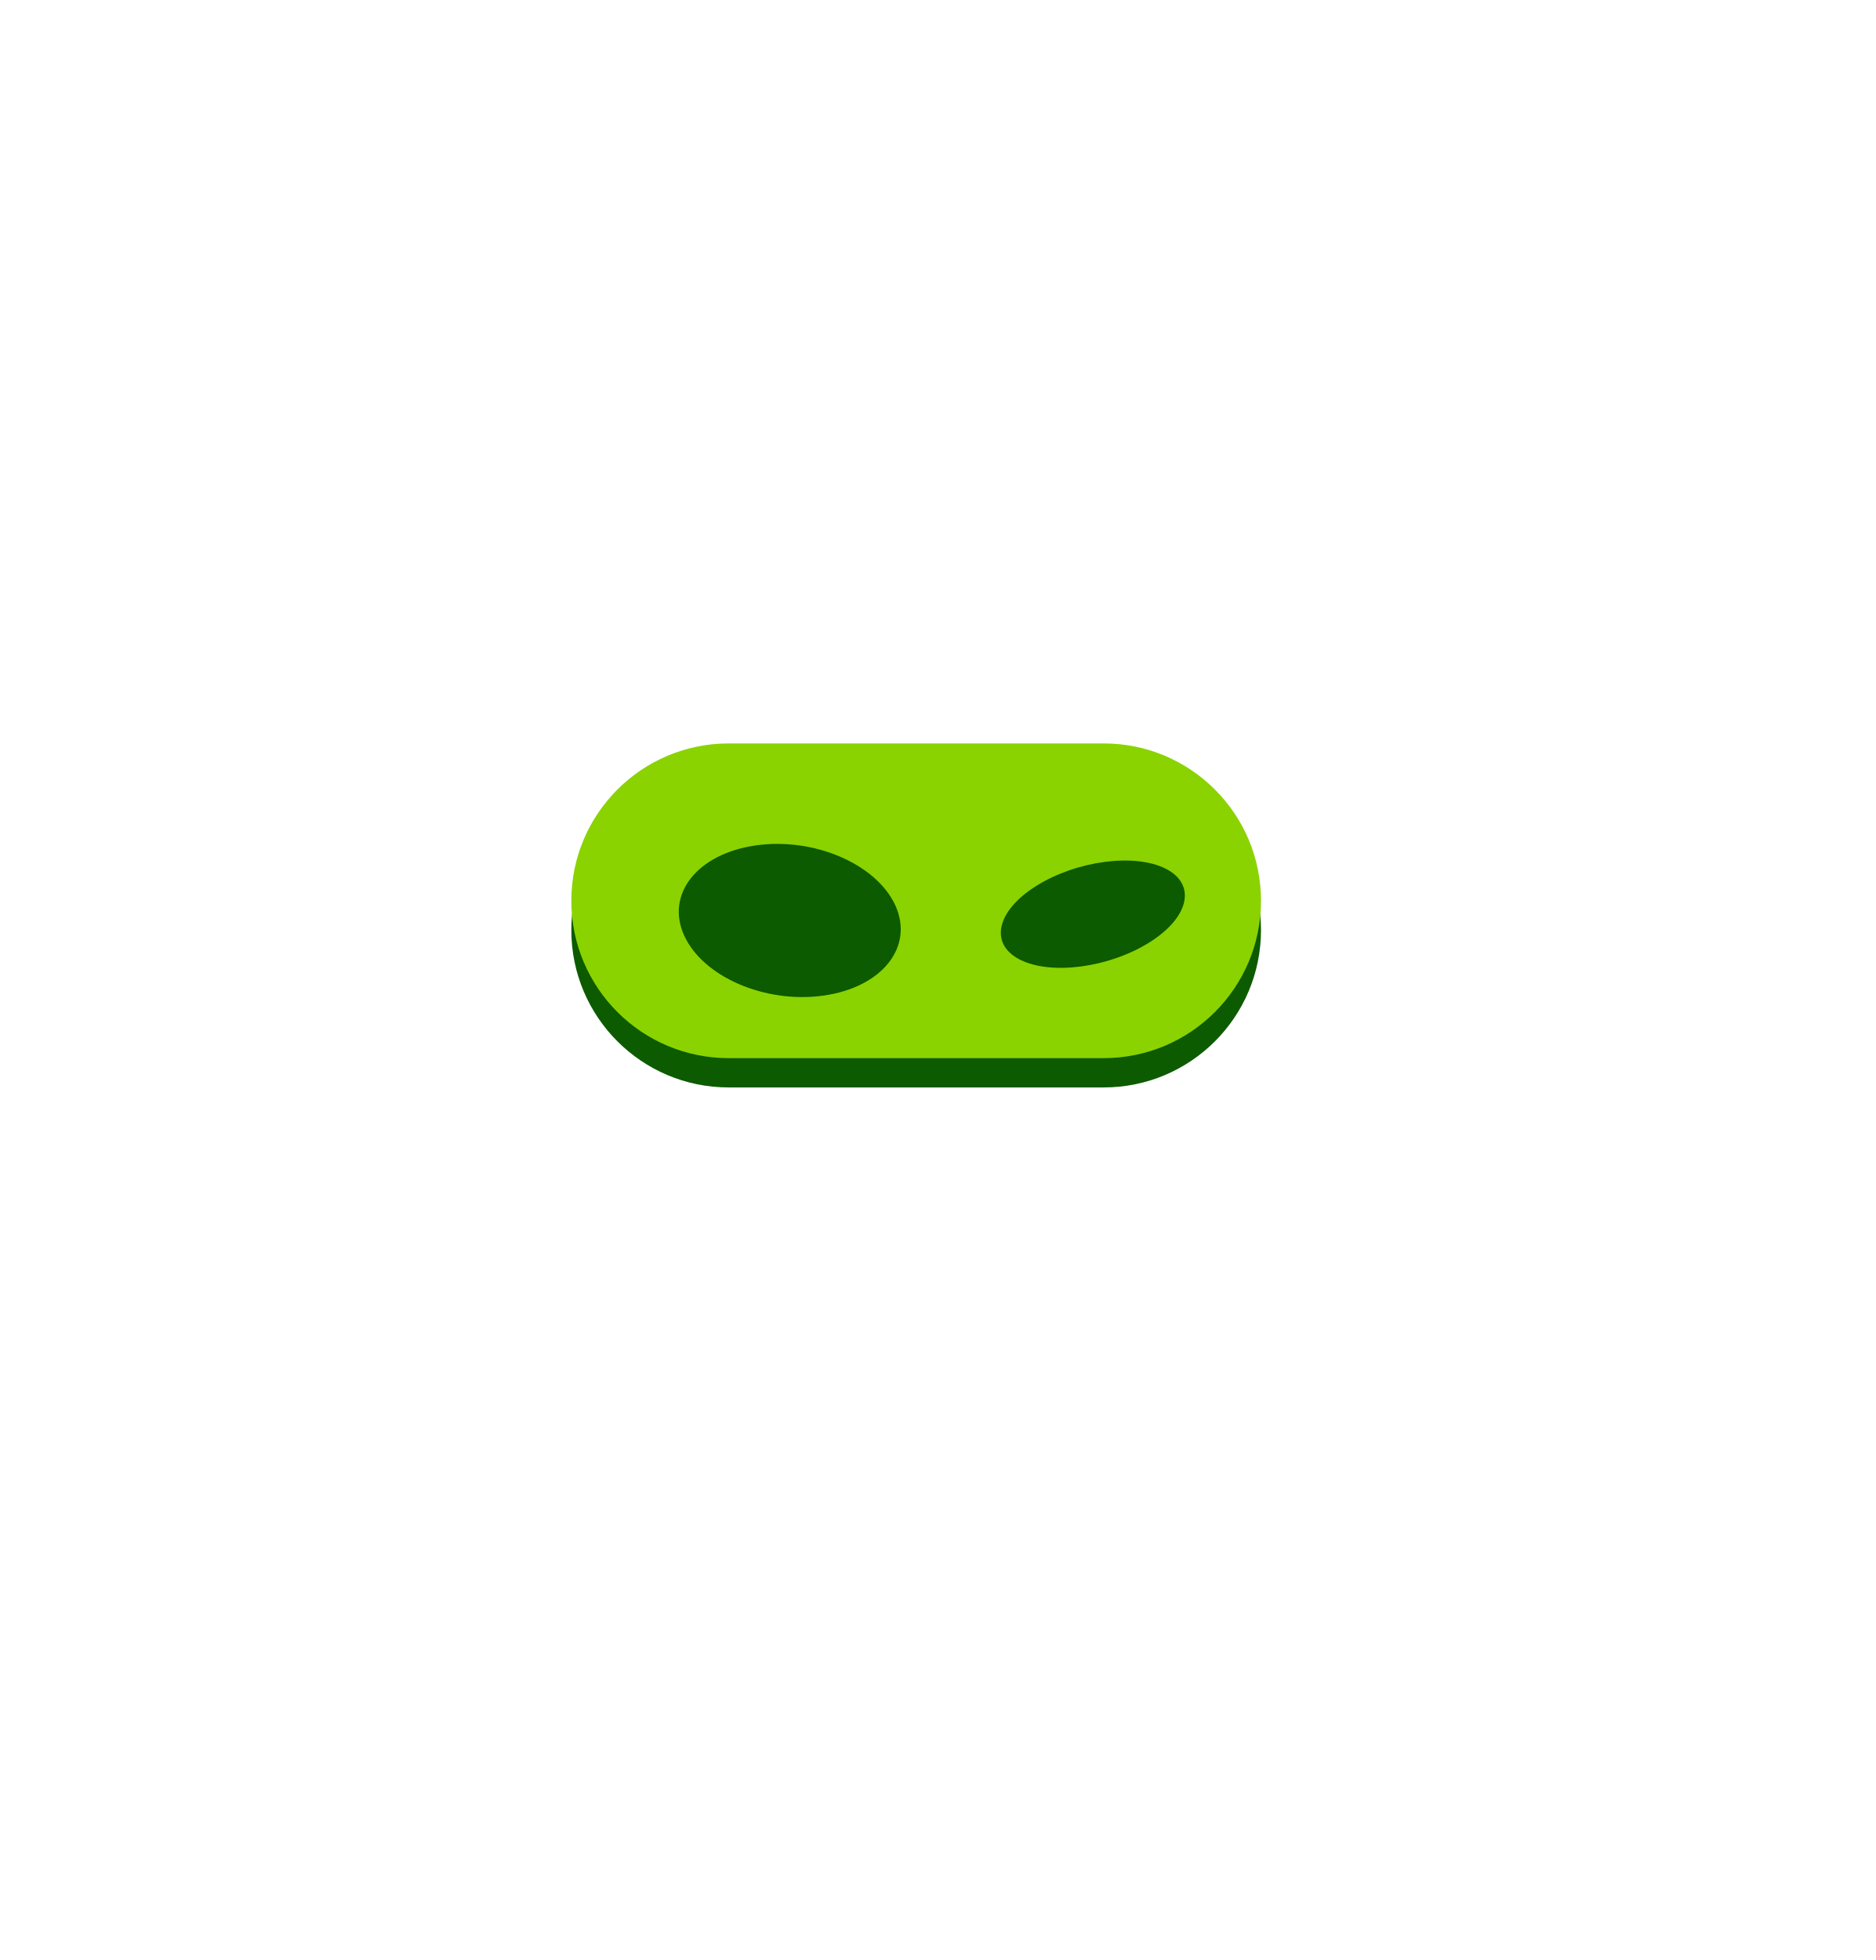
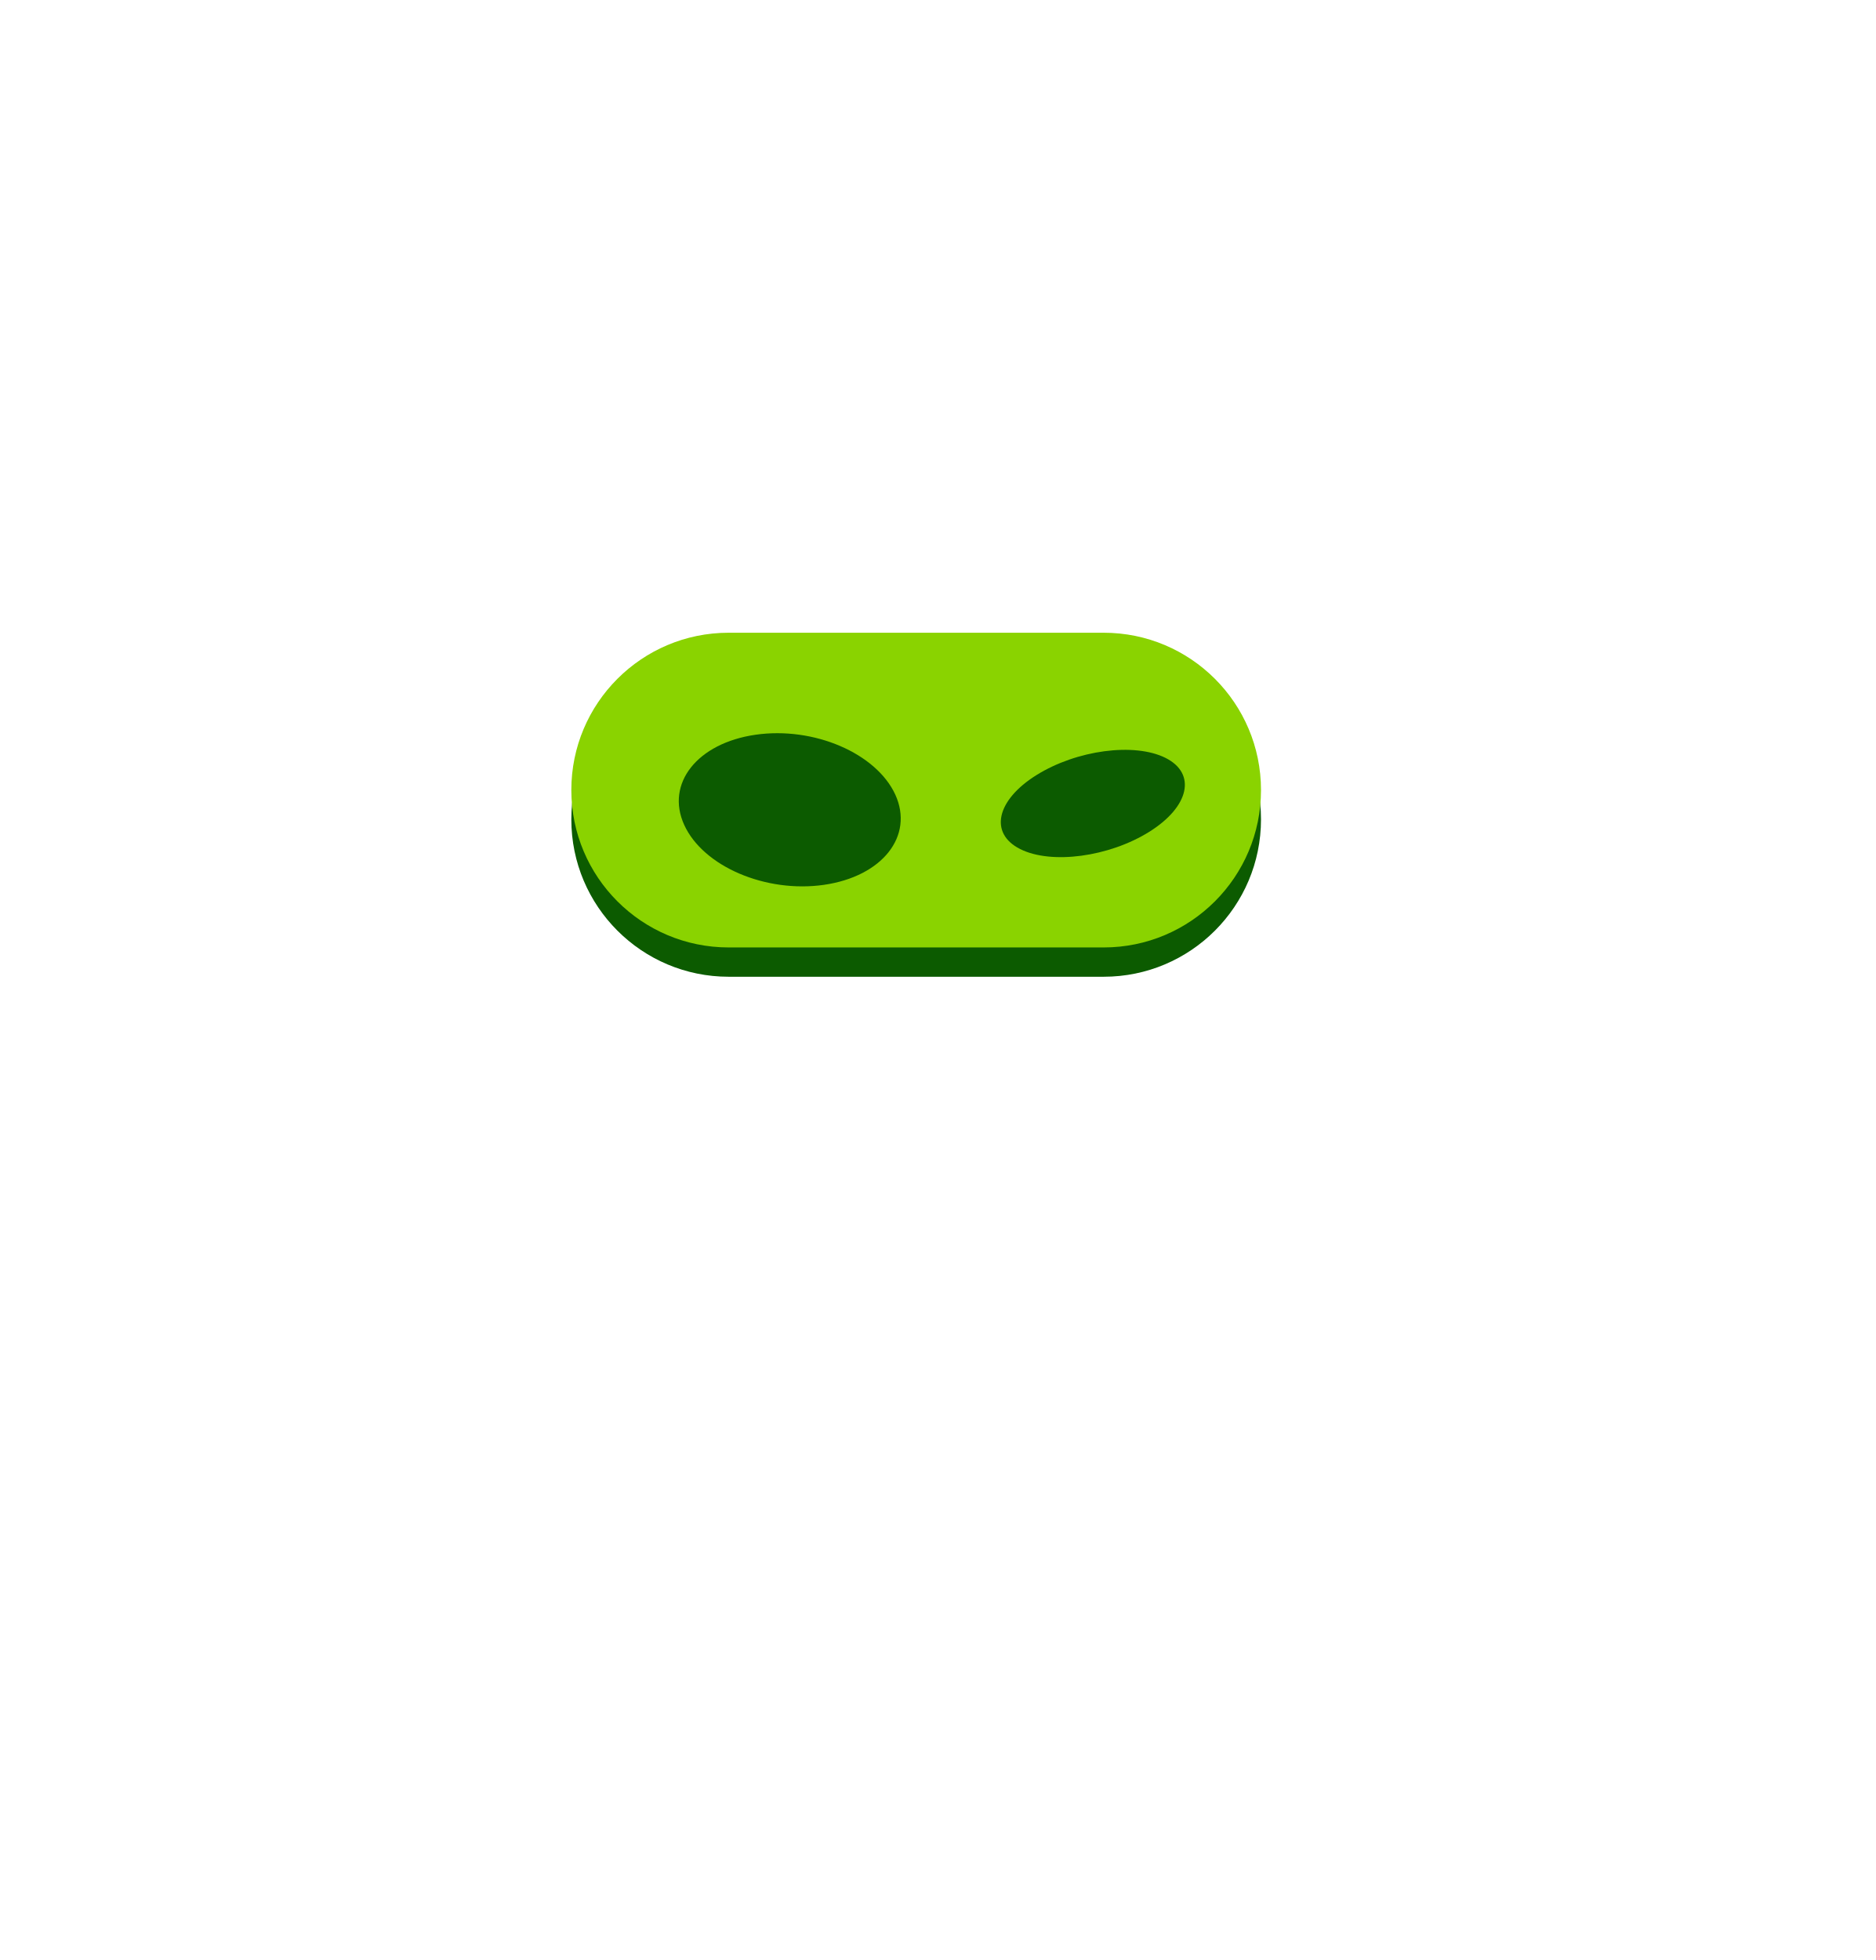
<svg xmlns="http://www.w3.org/2000/svg" viewBox="0 0 576 602">
  <defs>
    <style>
			.n10cls-1{fill:#0c5b00;}
			.n10cls-2{fill:#8ad300;}
			.n10cls-3{fill:none;}
		</style>
  </defs>
  <g id="Capa_2" data-name="Capa 2">
    <g id="Capa_3" data-name="Capa 3">
-       <path class="n10cls-1" d="M339,334H223.82a48.33,48.33,0,0,1-48.33-48.33h0a48.33,48.33,0,0,1,48.33-48.33H339a48.33,48.33,0,0,1,48.33,48.33h0A48.33,48.33,0,0,1,339,334Z" />
-       <path class="n10cls-2" d="M339,325H223.82a48.33,48.33,0,0,1-48.33-48.33h0a48.33,48.33,0,0,1,48.33-48.33H339a48.33,48.33,0,0,1,48.33,48.33h0A48.33,48.33,0,0,1,339,325Z" />
-       <path class="n10cls-1" d="M275,278.06c5.81,12.73-4,25.13-21.9,27.71s-37.12-5.66-42.93-18.39,4-25.13,21.9-27.71S269.14,265.33,275,278.06Z" />
-       <path class="n10cls-1" d="M358,266.78c9.58,4.81,7.34,15-5,22.71s-30.08,10.1-39.65,5.29-7.34-15,5-22.71S348.42,262,358,266.78Z" />
+       <path class="n10cls-1" d="M339,300H223.82a48.33,48.33,0,0,1-48.33-48.33h0a48.33,48.33,0,0,1,48.33-48.33H339a48.33,48.33,0,0,1,48.33,48.33h0A48.33,48.33,0,0,1,339,300Z" />
+       <path class="n10cls-2" d="M339,291H223.82a48.33,48.33,0,0,1-48.33-48.33h0a48.33,48.33,0,0,1,48.33-48.33H339a48.33,48.33,0,0,1,48.33,48.33h0A48.33,48.33,0,0,1,339,291Z" />
+       <path class="n10cls-1" d="M275,244.06c5.81,12.73-4,25.13-21.9,27.71s-37.12-5.66-42.93-18.39,4-25.13,21.9-27.71S269.14,231.33,275,244.06Z" />
+       <path class="n10cls-1" d="M358,232.78c9.58,4.81,7.34,15-5,22.71s-30.08,10.1-39.65,5.29-7.34-15,5-22.71S348.42,228,358,232.78Z" />
      <rect class="n10cls-3" width="576" height="602" />
    </g>
  </g>
</svg>
